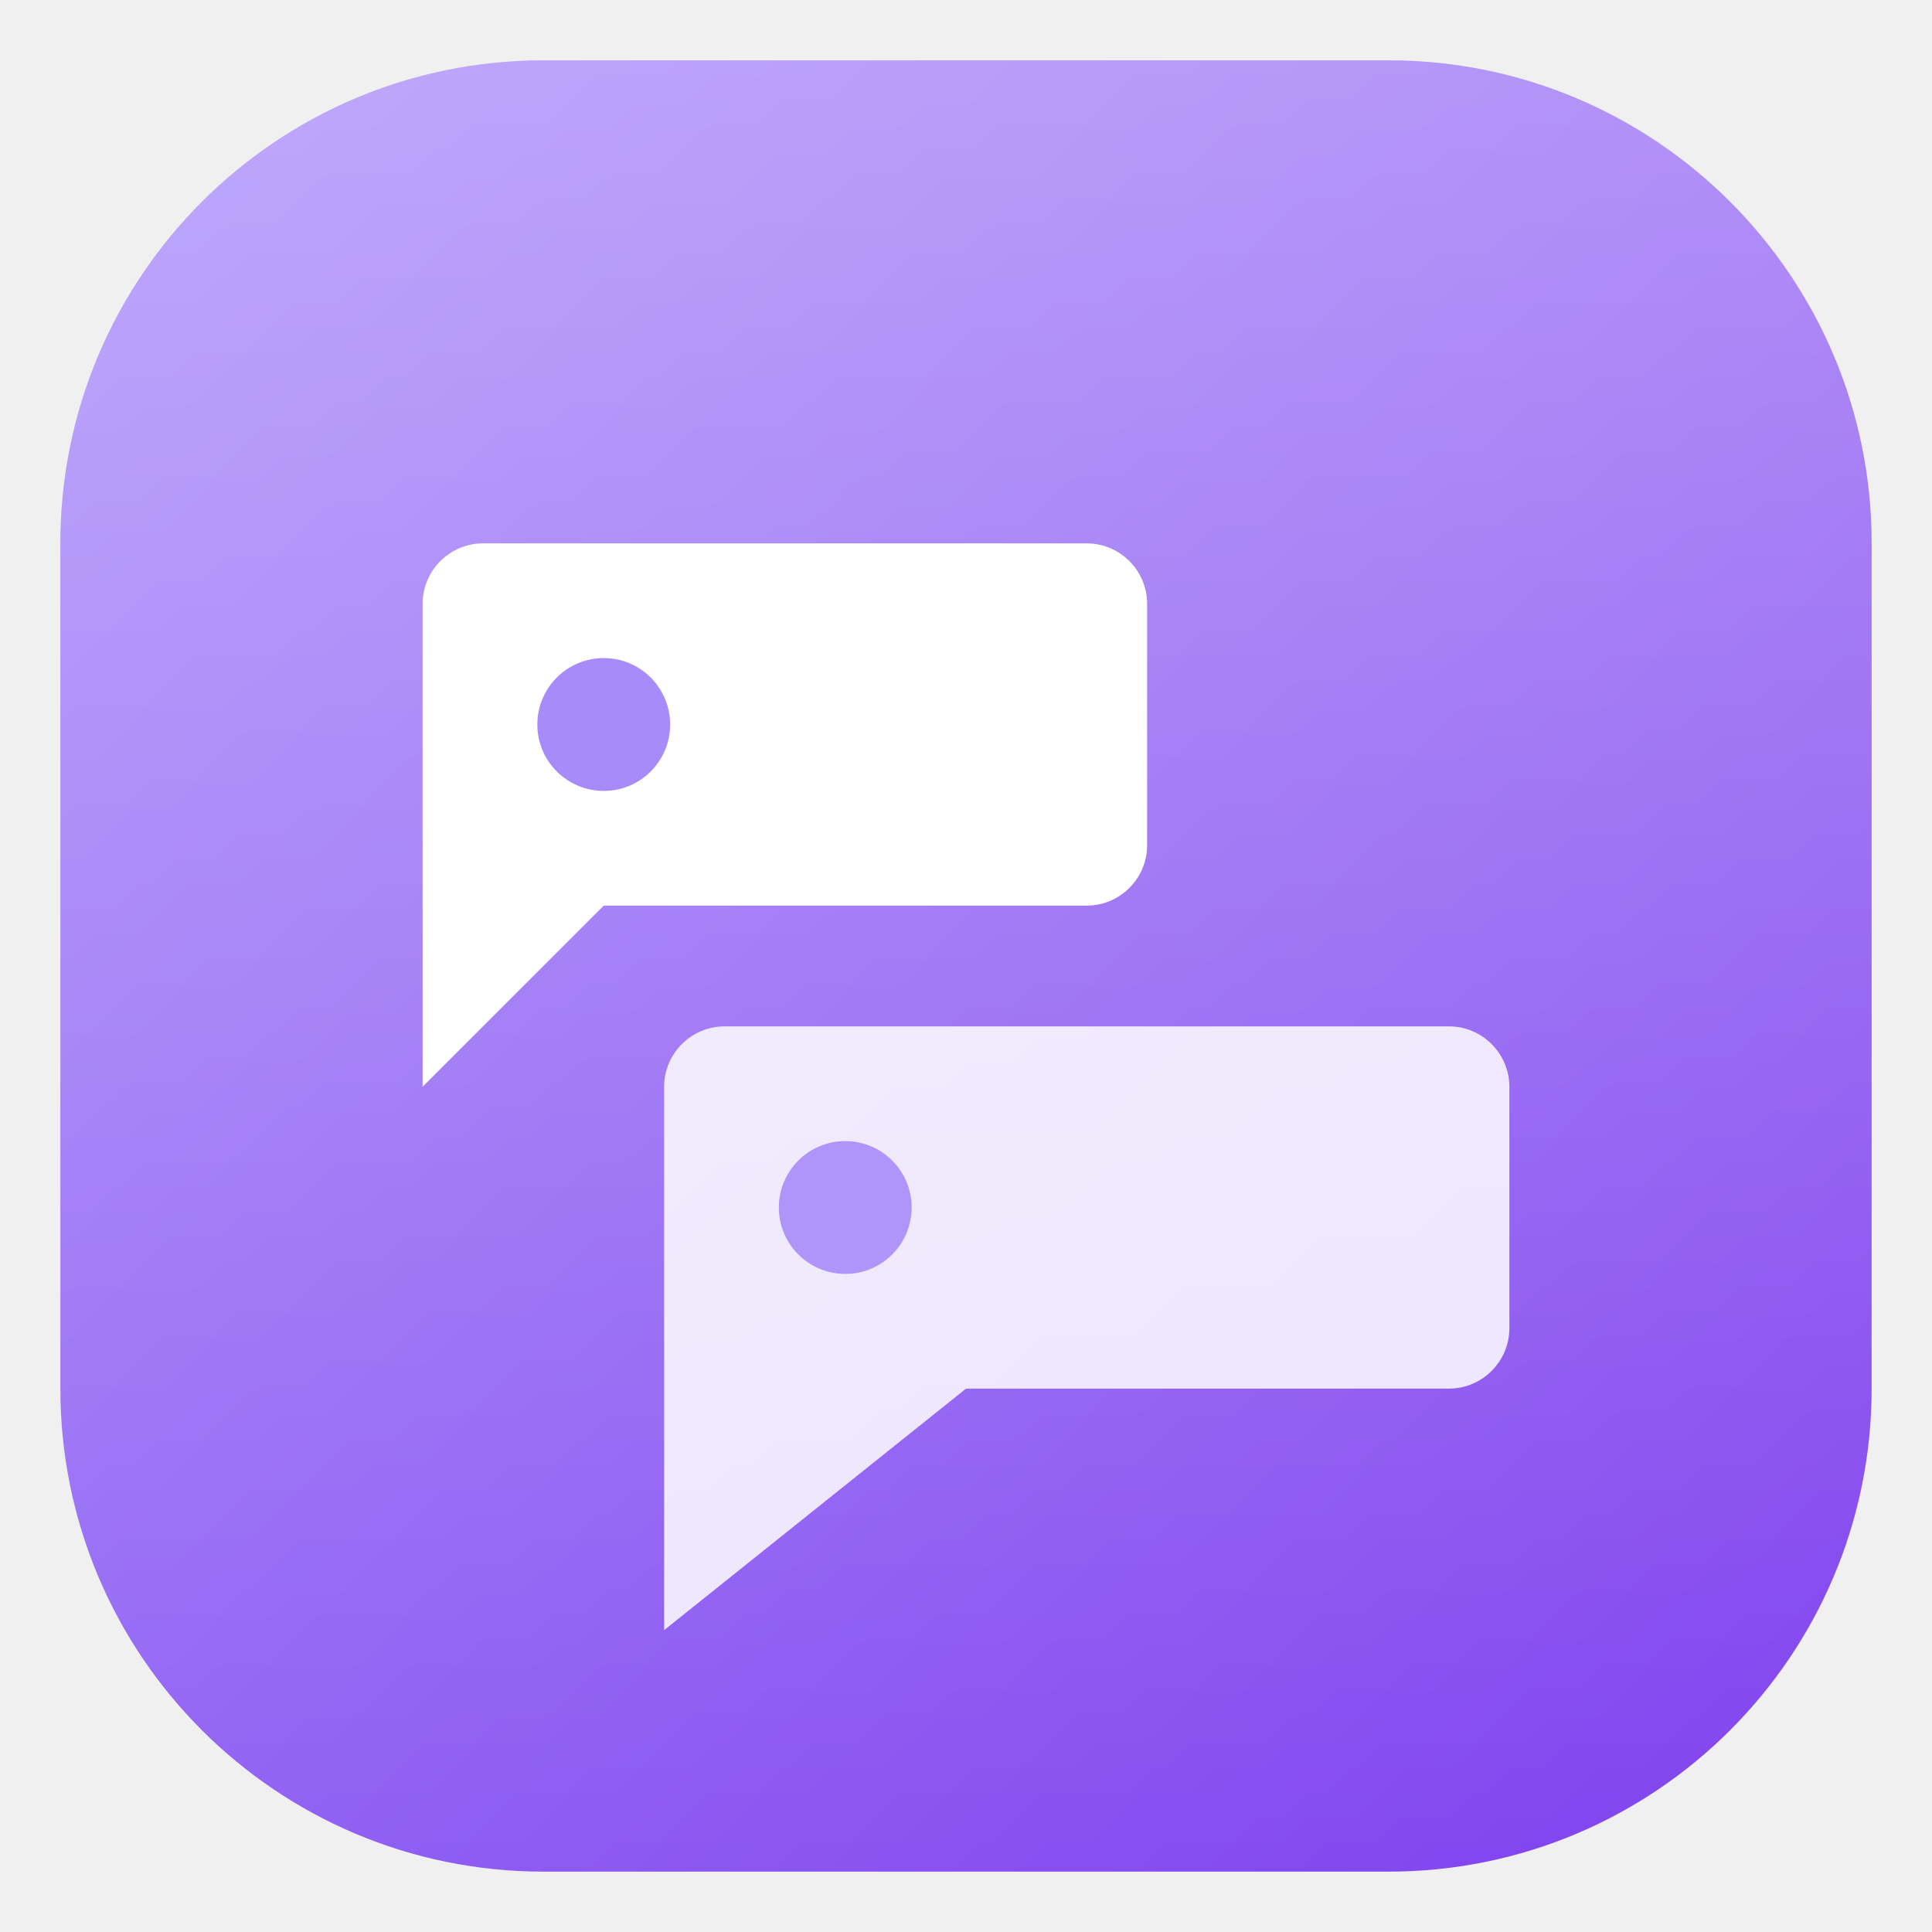
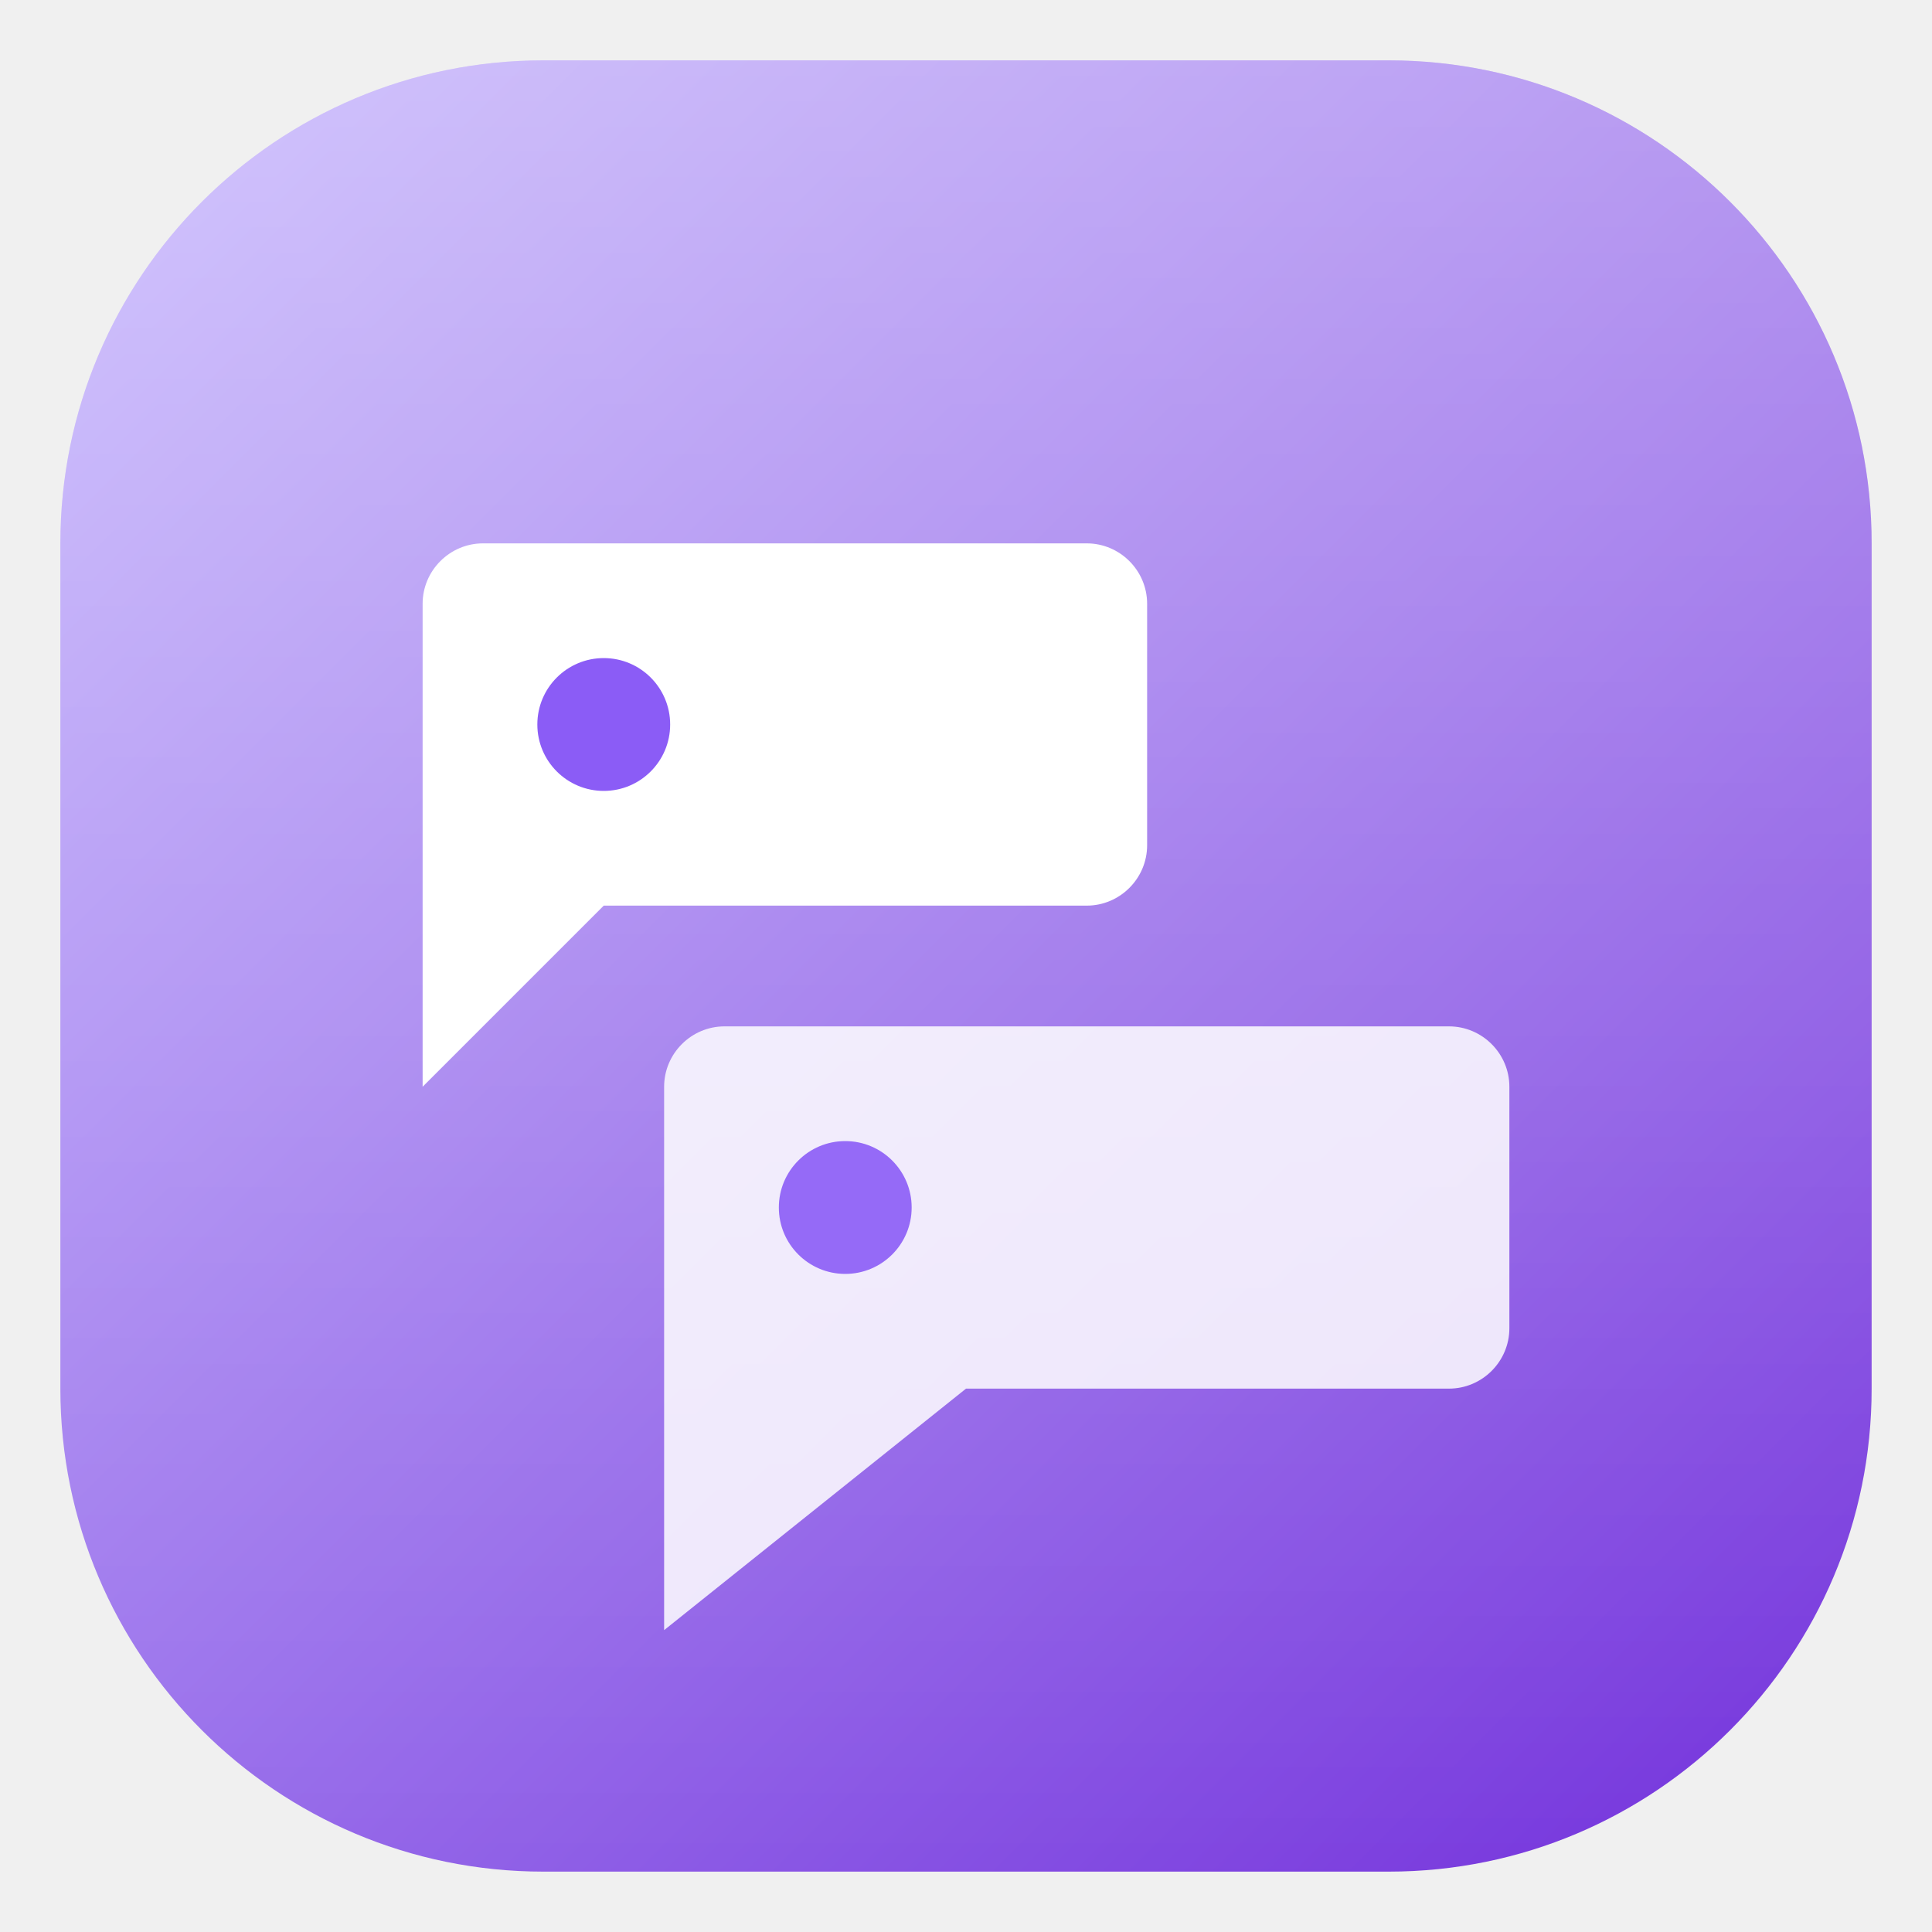
<svg xmlns="http://www.w3.org/2000/svg" width="64" height="64" viewBox="0 0 64 64" fill="none">
  <defs>
    <linearGradient id="g-sku-category" x1="0" y1="0" x2="64" y2="64" gradientUnits="userSpaceOnUse">
-       <stop offset="0" stop-color="#A78BFA" />
-       <stop offset="1" stop-color="#7C3AED" />
+       <stop offset="0" stop-color="#C4B5FD" />
+       <stop offset="1" stop-color="#6D28D9" />
    </linearGradient>
    <linearGradient id="shine-sku-category" x1="0" y1="0" x2="0" y2="64" gradientUnits="userSpaceOnUse">
      <stop offset="0" stop-color="#FFFFFF" stop-opacity="0.30" />
      <stop offset="1" stop-color="#FFFFFF" stop-opacity="0" />
    </linearGradient>
  </defs>
  <rect x="2" y="2" width="60" height="60" rx="16" fill="url(#g-sku-category)" />
  <rect x="2" y="2" width="60" height="60" rx="16" fill="url(#shine-sku-category)" />
  <path d="M14 18 H36 C37.1 18 38 18.9 38 20 V28 C38 29.1 37.1 30 36 30 H20 L14 36 V20 C14 18.9 14.9 18 16 18 Z" fill="#FFFFFF" />
  <path d="M22 34 H48 C49.1 34 50 34.9 50 36 V44 C50 45.1 49.1 46 48 46 H32 L22 54 V36 C22 34.9 22.9 34 24 34 Z" fill="#FFFFFF" opacity="0.85" />
-   <circle cx="20" cy="24" r="2.2" fill="#A78BFA" />
-   <circle cx="28" cy="40" r="2.2" fill="#A78BFA" opacity="0.9" />
+   <circle cx="20" cy="24" r="2.2" fill="#8B5CF6" />
+   <circle cx="28" cy="40" r="2.2" fill="#8B5CF6" opacity="0.9" />
</svg>
